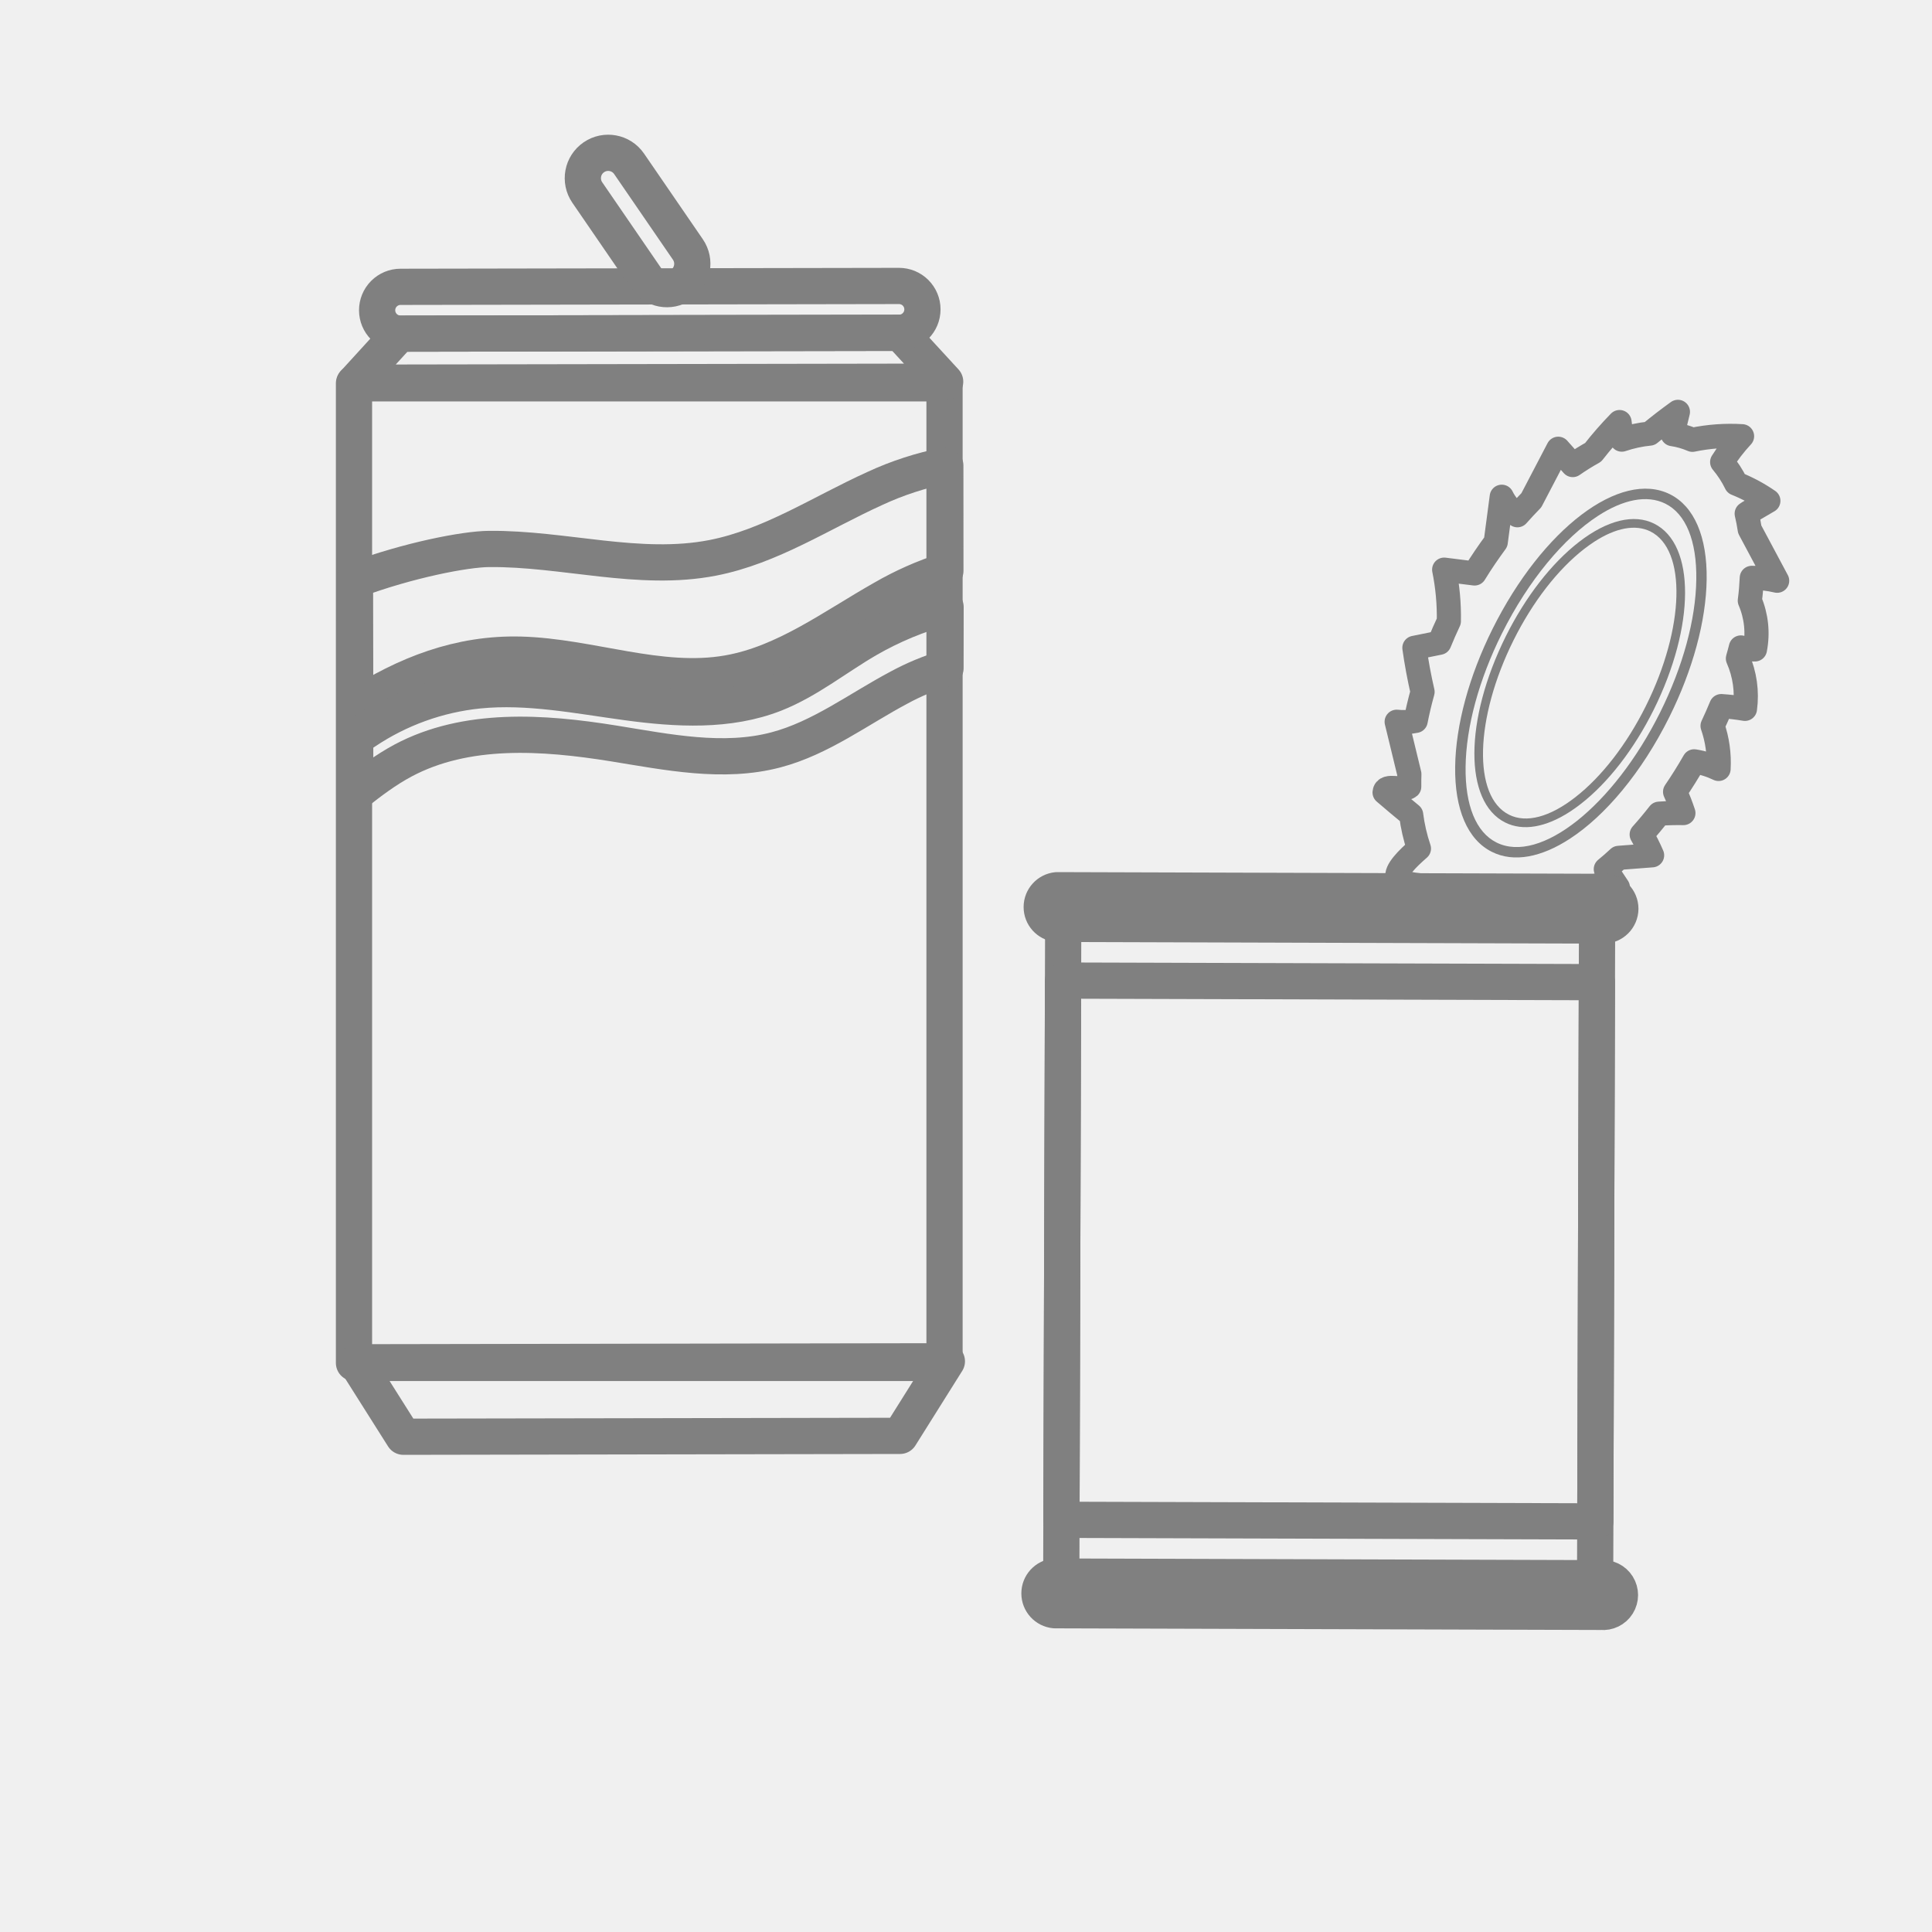
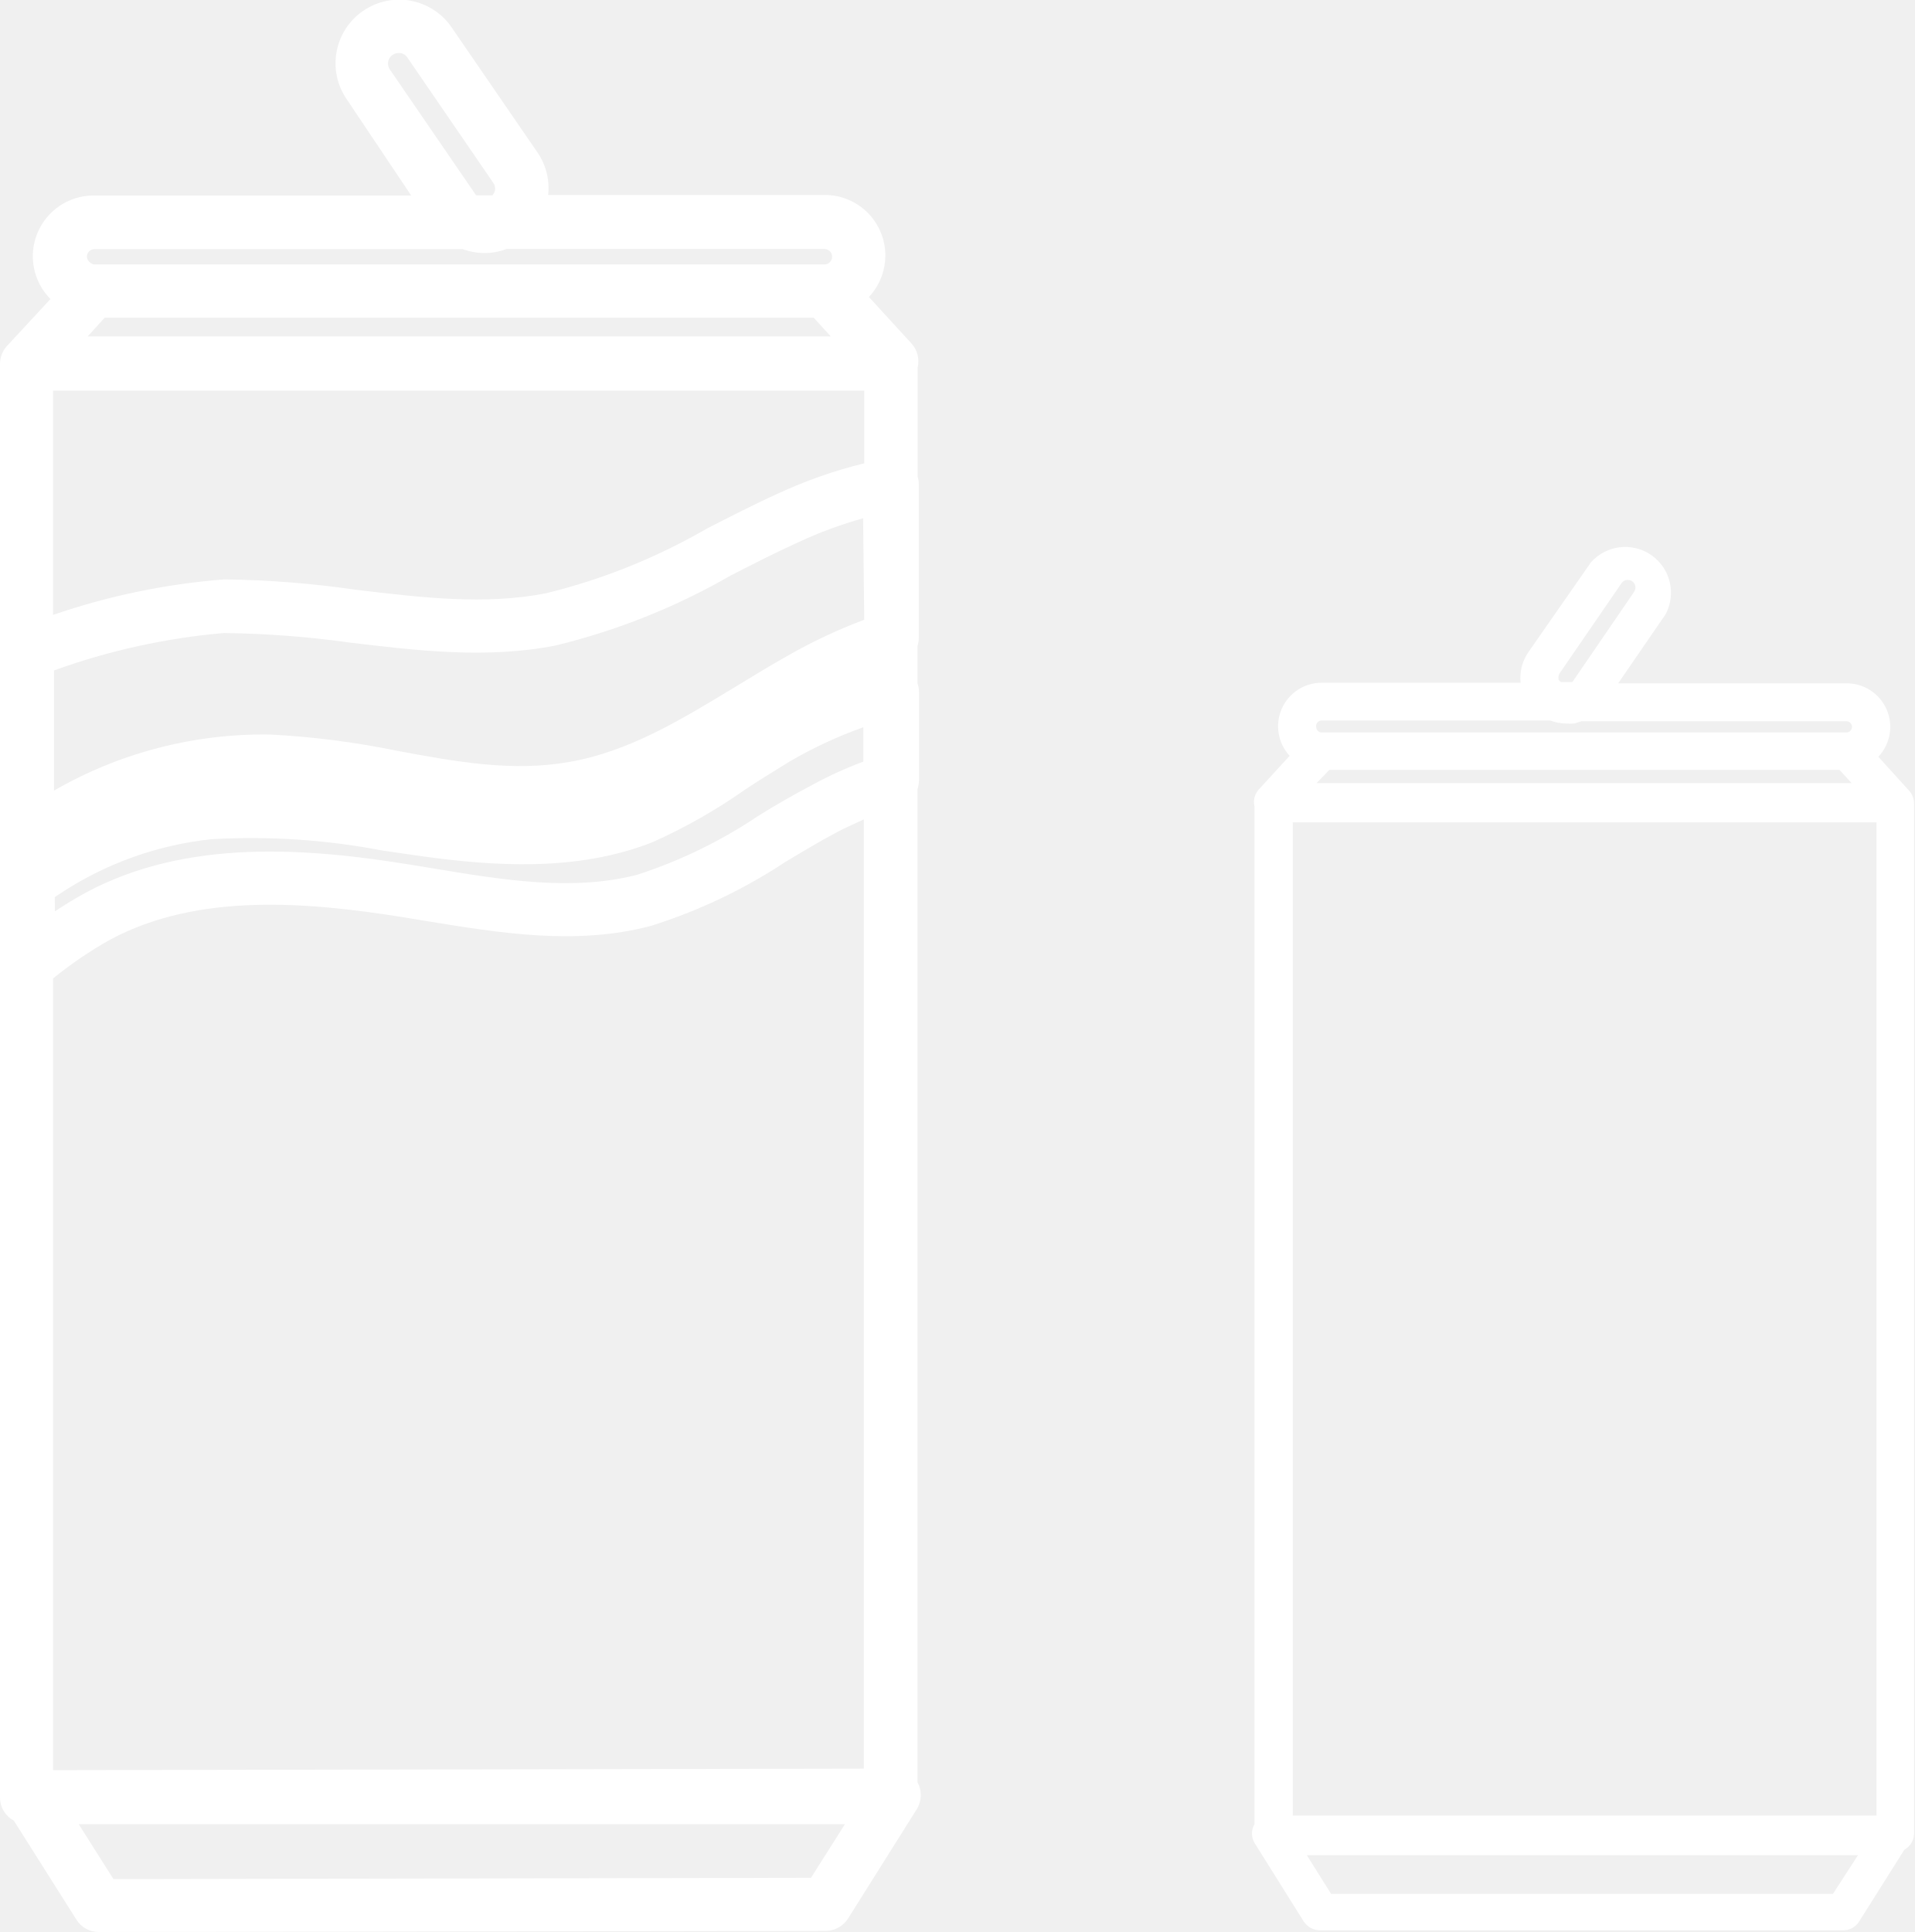
- <svg xmlns="http://www.w3.org/2000/svg" id="Capa_1" data-name="Capa 1" viewBox="0 0 800 800">
+ <svg xmlns="http://www.w3.org/2000/svg" viewBox="0 0 102.44 103.37">
  <defs>
-     <style>.cls-1,.cls-2{fill:none;stroke:gray;stroke-linecap:round;stroke-linejoin:round;}.cls-1{stroke-width:15px;}.cls-2{stroke-width:10px;}.cls-3{fill:gray;}</style>
+     <style>.cls-1{fill:#fff;}</style>
  </defs>
-   <rect class="cls-1" x="147.2" y="158.25" width="244.53" height="405.64" transform="matrix(1, 0, 0, 1, -0.62, 0.47)" />
-   <polygon class="cls-1" points="269.81 563.89 147.55 564.1 167.03 594.92 269.87 594.74 372.7 594.56 392.08 563.68 269.81 563.89" />
-   <polygon class="cls-1" points="372.77 137.81 269.08 137.98 165.38 138.16 146.85 158.46 269.11 158.25 391.37 158.04 372.77 137.81" />
-   <path class="cls-1" d="M372.28,137.81l-206.41.35a9.69,9.69,0,0,1-9.71-9.68h0a9.69,9.69,0,0,1,9.68-9.71l206.41-.36a9.69,9.69,0,0,1,9.71,9.68h0A9.7,9.7,0,0,1,372.28,137.81Z" />
-   <path class="cls-1" d="M391.43,192.78a127.62,127.62,0,0,0-29.17,9.48C340,212.35,319.07,226.34,295.08,231c-30.43,5.91-61.62-4-92.62-3.69-10,.09-33.34,4.64-55.47,12.85l.09,52.5c20.82-13.48,43.21-22.24,68.45-21.58,28.91.76,57.56,12.7,86,7.7,23.55-4.13,43.4-19.24,64.21-31a132.72,132.72,0,0,1,25.72-11.43Z" />
-   <path class="cls-1" d="M391.54,251.34a134.78,134.78,0,0,0-32.45,13.47c-12.82,7.44-24.5,17-38.29,22.46-19.2,7.55-40.65,6.3-61.09,3.53s-41-6.95-61.51-4.91a103.15,103.15,0,0,0-47,16.95q-2,1.37-4.13,2.7l0,23c6.31-5,12.7-9.8,19.76-13.59,26.23-14,57.95-11.83,87.32-7.1,22.29,3.59,45.32,8.41,67.15,2.65,18.5-4.88,34.15-16.86,51.05-25.83a103.08,103.08,0,0,1,19.16-8Z" />
-   <rect class="cls-1" x="439.82" y="372.9" width="221.06" height="290.26" transform="translate(1.57 -1.67) rotate(0.17)" />
-   <path class="cls-2" d="M725.38,239.28a43.65,43.65,0,0,1,10.5,1.19q-5.67-10.64-11.35-21.25-.51-3.37-1.26-6.53c.25-.19.52-.36.78-.52l8.19-4.78a68.45,68.45,0,0,0-13.36-7.17,42.89,42.89,0,0,0-5.77-8.89,71.33,71.33,0,0,1,8.24-10.7,77.92,77.92,0,0,0-20.55,1.48,33.07,33.07,0,0,0-8.24-2.35l2.23-9.22q-6,4.32-11.67,9a51.46,51.46,0,0,0-11.57,2.5l-.93-7.27a149.56,149.56,0,0,0-10.94,12.53,94.94,94.94,0,0,0-8.44,5.27l-6-6.75L634.1,207.14q-2.93,3-5.78,6.21a20.61,20.61,0,0,1-6.48-7.66q-1.25,9.39-2.48,18.77c-3,4.1-6,8.44-8.78,13L598,235.88a98.07,98.07,0,0,1,1.94,21.34q-2.1,4.48-3.92,8.94l-10.35,2.09q1.3,9.19,3.38,18.25c-1.12,4-2.07,8-2.85,12a25.05,25.05,0,0,1-7.87.36q2.63,10.85,5.26,21.68c-.06,1.76-.08,3.5-.06,5.21-2.49,2.12-9.9-1.42-10.2,2.38q5.46,4.69,11,9.24a72.06,72.06,0,0,0,3.22,14c-4.74,4.14-9.85,9.2-8.83,12,1.19,3.28,11.55,3.19,14.24,3.74,1.51.32,3,.67,4.44,1.06a33.22,33.22,0,0,0,9.23,6.84c11.74,5.86,26.11,4.19,40.81-3.4,7.48-3.28,15.14-7,22.49-4.17l-5-7.54c1.79-1.48,3.58-3,5.35-4.68l13.82-1.06a82.33,82.33,0,0,0-4.31-8.61q3.68-4.1,7.21-8.62c3.35-.23,6.71-.32,10.06-.26a87.14,87.14,0,0,0-3.44-8.8c2.74-4,5.38-8.23,7.9-12.62a36.49,36.49,0,0,1,10.1,3.15,46.45,46.45,0,0,0-2.48-17.84q1.92-4.08,3.61-8.18a98,98,0,0,1,9.8,1.14,38.86,38.86,0,0,0-2.92-20.86c.43-1.52.85-3,1.23-4.56a18.87,18.87,0,0,0,5.82.81,34.44,34.44,0,0,0-2.12-20.19C725,245.48,725.23,242.34,725.38,239.28Z" />
-   <path class="cls-3" d="M650.05,347.31c-11.73,7.64-23.19,10-32.32,5.41-10-5-15.43-17.54-15.18-35.29.24-17.19,5.73-37.42,15.47-57,20.69-41.5,53-66,73.49-55.76,10,5,15.43,17.54,15.18,35.29-.24,17.19-5.74,37.42-15.48,57h0C679.73,320,664.68,337.78,650.05,347.31Zm11.62-133.68c-14,9.09-28.71,26.52-39.8,48.76-9.46,19-14.79,38.54-15,55.1-.22,16,4.33,27.16,12.81,31.38,18.05,9,48.43-15.15,67.72-53.83,9.45-19,14.79-38.54,15-55.1.23-16-4.32-27.16-12.8-31.38C681.91,204.73,672,206.9,661.67,213.63Z" />
-   <path class="cls-3" d="M650.17,336.05c-10.11,6.58-19.53,8.21-26.88,4.54-17.16-8.55-17-42.43.24-77.13,8.14-16.33,18.88-30.19,30.24-39,11.73-9.1,22.81-11.81,31.2-7.62,17.16,8.55,17,42.43-.24,77.12h0c-8.15,16.34-18.88,30.19-30.24,39Q652.31,334.65,650.17,336.05Zm9.92-111.69q-2,1.32-4.11,2.94c-10.94,8.49-21.32,21.9-29.23,37.76-16.12,32.35-17,64.79-1.86,72.31,7.09,3.54,16.81,1,27.39-7.24,10.94-8.5,21.32-21.91,29.23-37.77h0c16.12-32.34,17-64.78,1.86-72.31C677.21,217,669.05,218.52,660.09,224.36Z" />
-   <path class="cls-1" d="M663.09,653.51l-226.32-.69a7,7,0,0,0,0,13.94l226.32.68a7,7,0,1,0,0-13.93Z" />
-   <path class="cls-1" d="M664,369.31l-226.32-.69a7,7,0,0,0-.05,13.93l226.32.69a7,7,0,0,0,7-6.95h0A7,7,0,0,0,664,369.31Z" />
-   <rect class="cls-1" x="439.82" y="406.39" width="221.06" height="223.29" transform="translate(1.57 -1.66) rotate(0.17)" />
-   <rect class="cls-1" x="253.5" y="59.5" width="21" height="64" rx="10.5" transform="translate(-5.44 165.44) rotate(-34.46)" />
+   <g id="Capa_2" data-name="Capa 2">
+     <g id="Capa_1-2" data-name="Capa 1">
+       <path class="cls-1" d="M49.09,95.36h0V42.23a1.77,1.77,0,0,0,.08-.46V37a1.32,1.32,0,0,0-.08-.44v-2a1.41,1.41,0,0,0,.07-.41V25.91a1.27,1.27,0,0,0-.06-.39V19.65a1.41,1.41,0,0,0-.33-1.27l-2.28-2.49a3.24,3.24,0,0,0-2.37-5.46h0l-14.79,0a3.39,3.39,0,0,0-.57-2.27l-4.6-6.7a3.4,3.4,0,0,0-5.61,3.85L22,10.46l-17,0A3.25,3.25,0,0,0,2.7,16L.43,18.45a1.44,1.44,0,0,0-.43,1V96.18a1.4,1.4,0,0,0,.74,1.23l3.35,5.3a1.4,1.4,0,0,0,1.2.66h0l38.89-.06a1.43,1.43,0,0,0,1.2-.67l3.67-5.84A1.43,1.43,0,0,0,49.09,95.36ZM5.6,17,35,17l8.54,0,.91,1L4.69,18ZM46.24,33.16a28,28,0,0,0-4.07,1.91c-.93.52-1.84,1.08-2.73,1.62-3,1.82-5.79,3.53-9,4.08-3,.53-6,0-9.25-.61a45,45,0,0,0-6.74-.86,22.45,22.45,0,0,0-11.56,3V35.87a35.88,35.88,0,0,1,9.08-2,52.86,52.86,0,0,1,6.74.51c3.6.43,7.32.88,11,.16a35.61,35.61,0,0,0,9.39-3.75c1.19-.61,2.42-1.24,3.64-1.79a22.17,22.17,0,0,1,3.44-1.27Zm0-8.37a25.07,25.07,0,0,0-4.62,1.62c-1.28.58-2.54,1.23-3.76,1.85a32.9,32.9,0,0,1-8.63,3.48c-3.27.64-6.61.24-10.15-.18A53.83,53.83,0,0,0,12,31,37,37,0,0,0,2.84,32.9v-12h43.4ZM2.93,48l.15-.1a18.16,18.16,0,0,1,8.24-3,37.27,37.27,0,0,1,9.16.61l2.14.31c3.81.52,8.24.83,12.27-.75a29.5,29.5,0,0,0,5-2.84c.81-.54,1.58-1,2.38-1.5a23.63,23.63,0,0,1,3.92-1.82v1.84A21.18,21.18,0,0,0,43.45,42c-1,.53-2,1.1-2.89,1.66A25.88,25.88,0,0,1,34.1,46.8c-3.44.9-7.22.28-10.88-.33L22,46.27c-5.55-.9-12-1.42-17.41,1.49-.57.31-1.11.64-1.65,1ZM2.84,94.71V52.35a21.51,21.51,0,0,1,3.08-2.09c4.7-2.51,10.53-2,15.62-1.19l1.21.2c4,.65,8.05,1.33,12.07.27A28.54,28.54,0,0,0,42,46.13c.9-.54,1.83-1.1,2.77-1.6.47-.25,1-.48,1.45-.69V94.63ZM25.46,10.43l-4.6-6.71a.56.56,0,0,1,.46-.88h.11a.52.52,0,0,1,.36.23l4.6,6.71a.52.52,0,0,1,.09.42.6.6,0,0,1-.13.25h-.86Zm-20.4,2.9,19.69,0a3.44,3.44,0,0,0,.55.15,3.3,3.3,0,0,0,1.81-.16l17,0h0a.44.44,0,0,1,.29.12.4.4,0,0,1,.12.3.41.41,0,0,1-.41.41H41.4l-16.82,0-19.52,0A.44.44,0,0,1,4.77,14a.4.4,0,0,1-.12-.3A.41.41,0,0,1,5.06,13.33Zm38.33,87.14-37.32.07L4.21,97.6h41Z" />
+       <path class="cls-1" d="M102.13,42.29l-1.63-1.8a2.33,2.33,0,0,0-1.7-3.93l-12.22,0,2.54-3.7a2.45,2.45,0,0,0-4-2.77L81.77,34.9a2.41,2.41,0,0,0-.41,1.63l-10.64,0h0A2.33,2.33,0,0,0,69,40.44l-1.64,1.79a1,1,0,0,0-.24.92V97.6h0a1,1,0,0,0,0,1l2.63,4.2a1.06,1.06,0,0,0,.86.48l28,0h0a1,1,0,0,0,.86-.47l2.42-3.84a1,1,0,0,0,.52-.86V43A1,1,0,0,0,102.13,42.29Zm-31-1.1,10,0,17.29,0,.65.71L70.44,41.9ZM69.17,44H100.4V97.14l-31.23,0Zm14.22-7.67a.43.43,0,0,1,.06-.31l3.31-4.82a.42.42,0,0,1,.26-.17h.08a.38.38,0,0,1,.23.07.41.41,0,0,1,.1.57l-3.3,4.82,0,0h-.62A.47.47,0,0,1,83.39,36.36ZM70.5,38.64a.29.29,0,0,1,.21-.09h0l12.24,0a2.34,2.34,0,0,0,.82.16,2.45,2.45,0,0,0,.46,0l.39-.12,14.17,0a.3.3,0,0,1,0,.6l-14,0-12.14,0H70.72a.3.3,0,0,1-.3-.3A.29.29,0,0,1,70.5,38.64Zm27.57,62.69-26.85,0-1.3-2.07H99.41Z" />
+     </g>
+   </g>
</svg>
